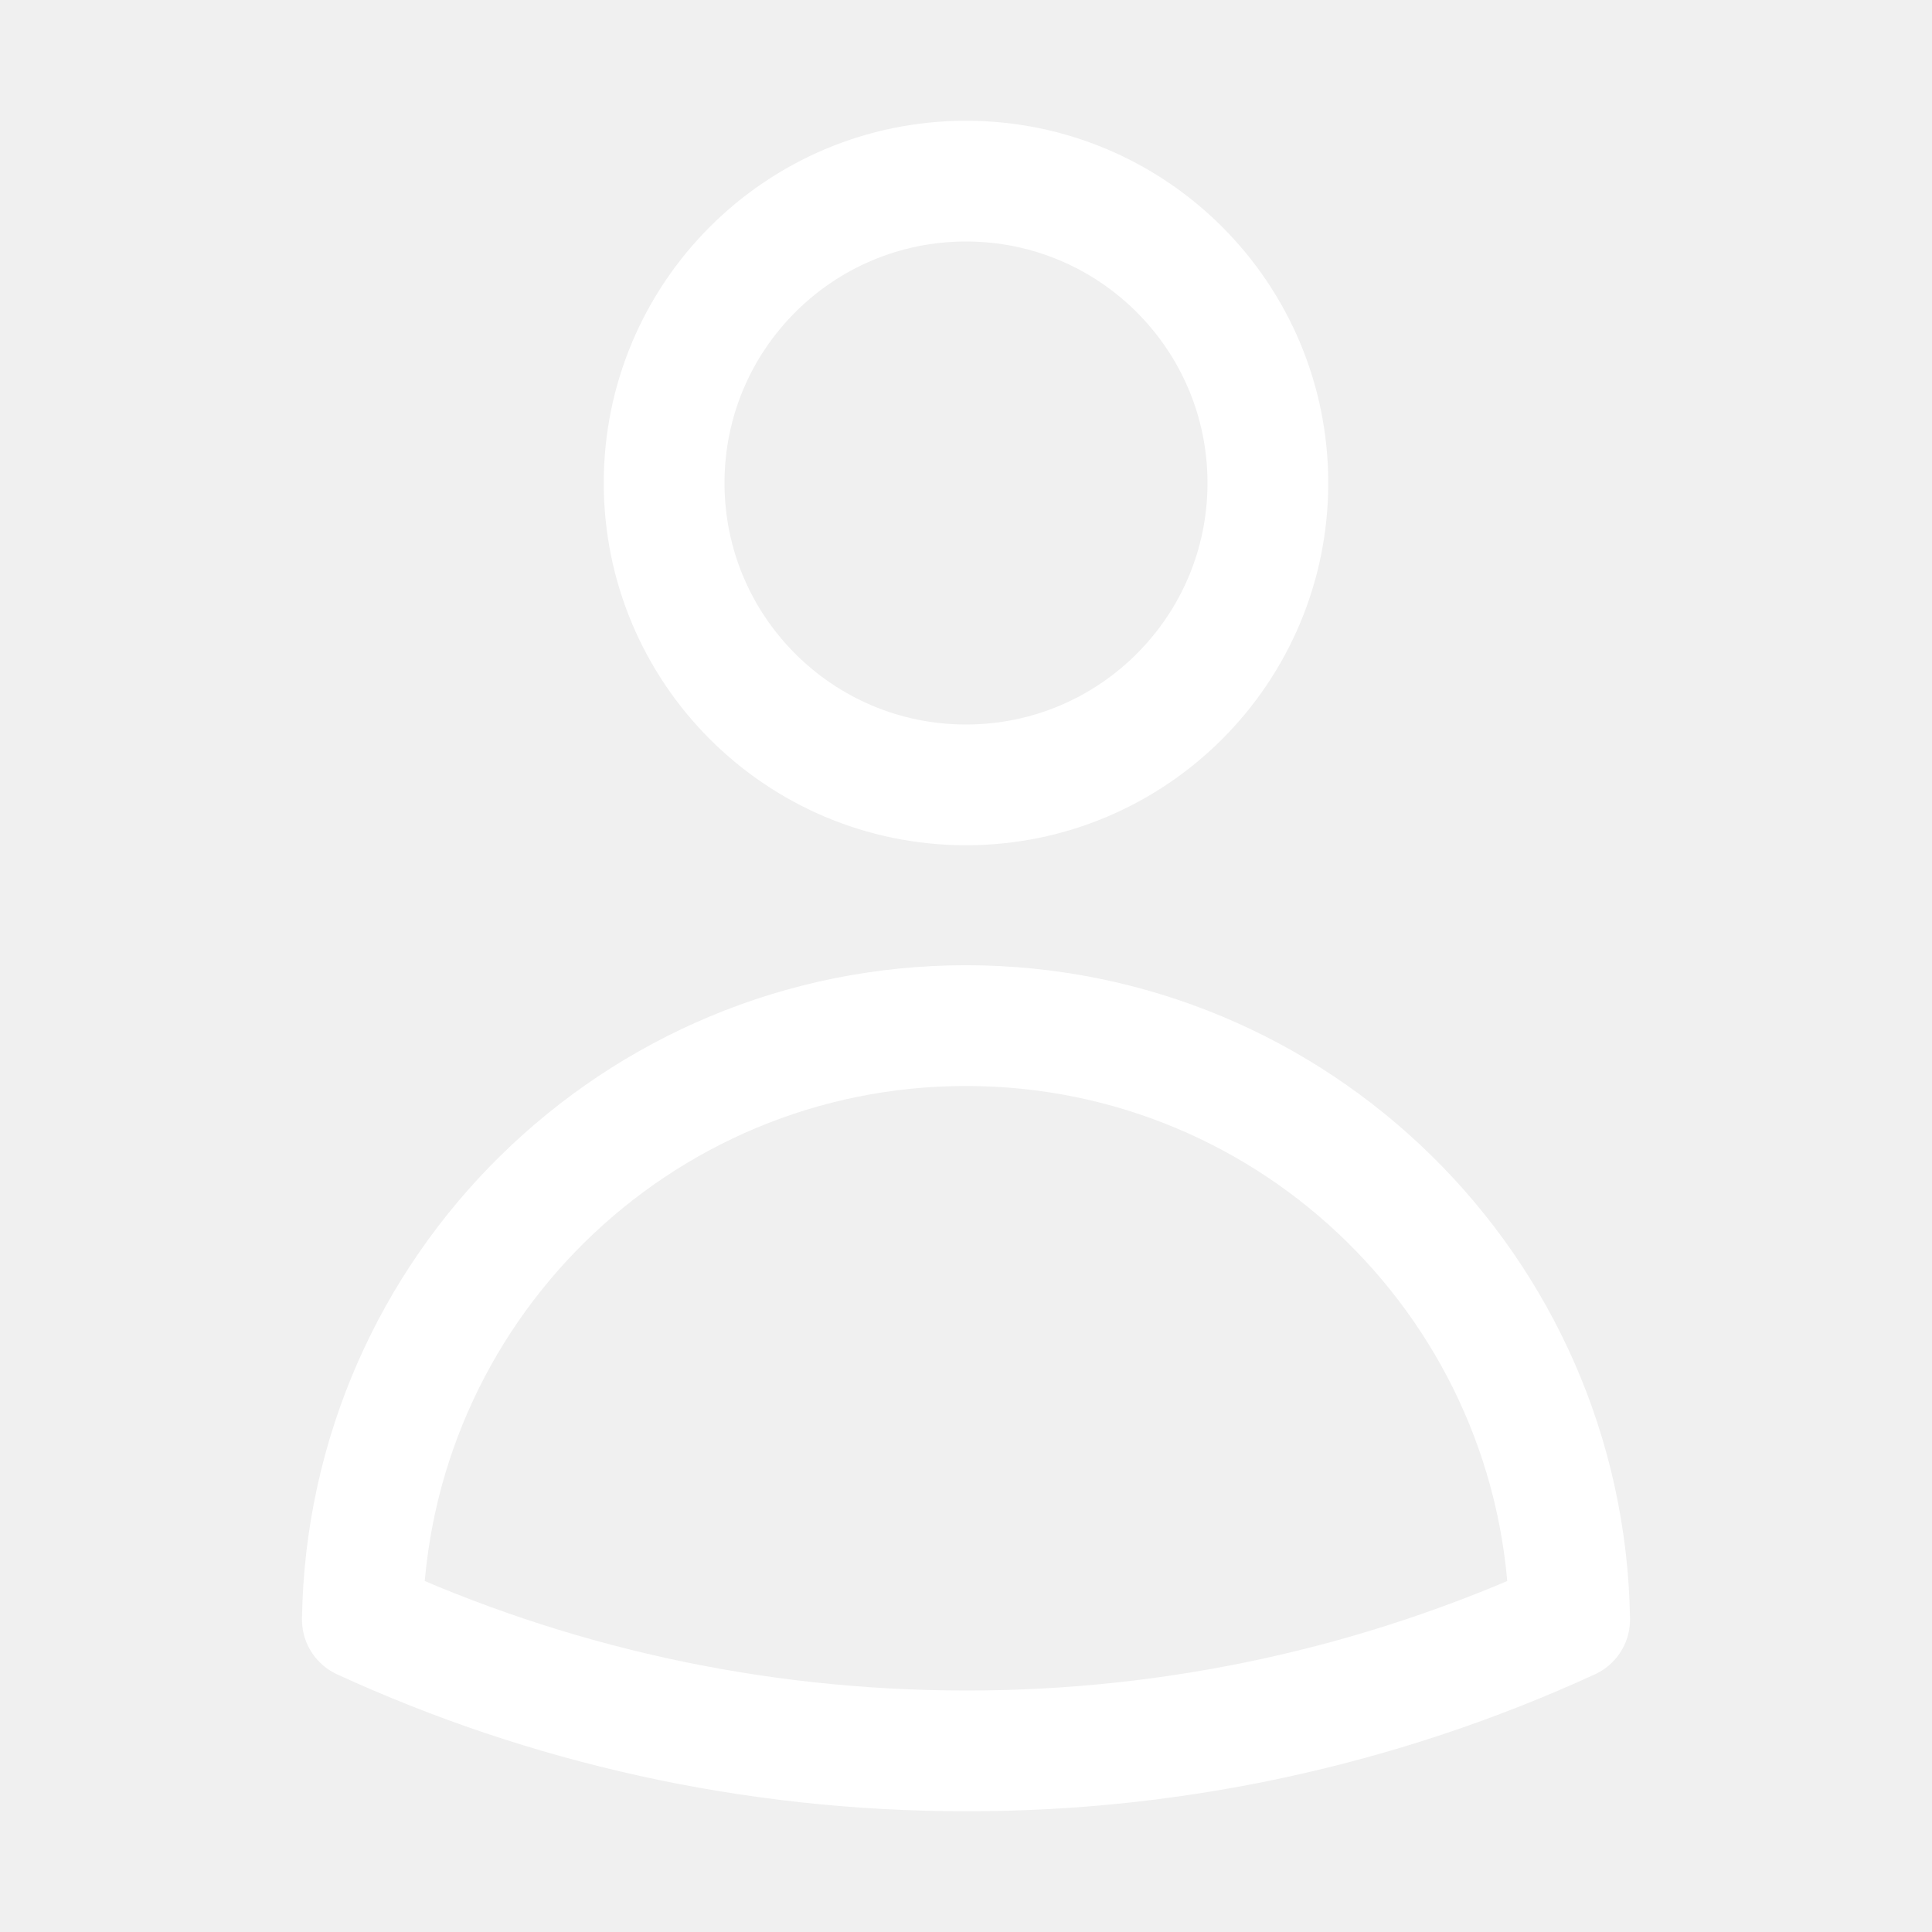
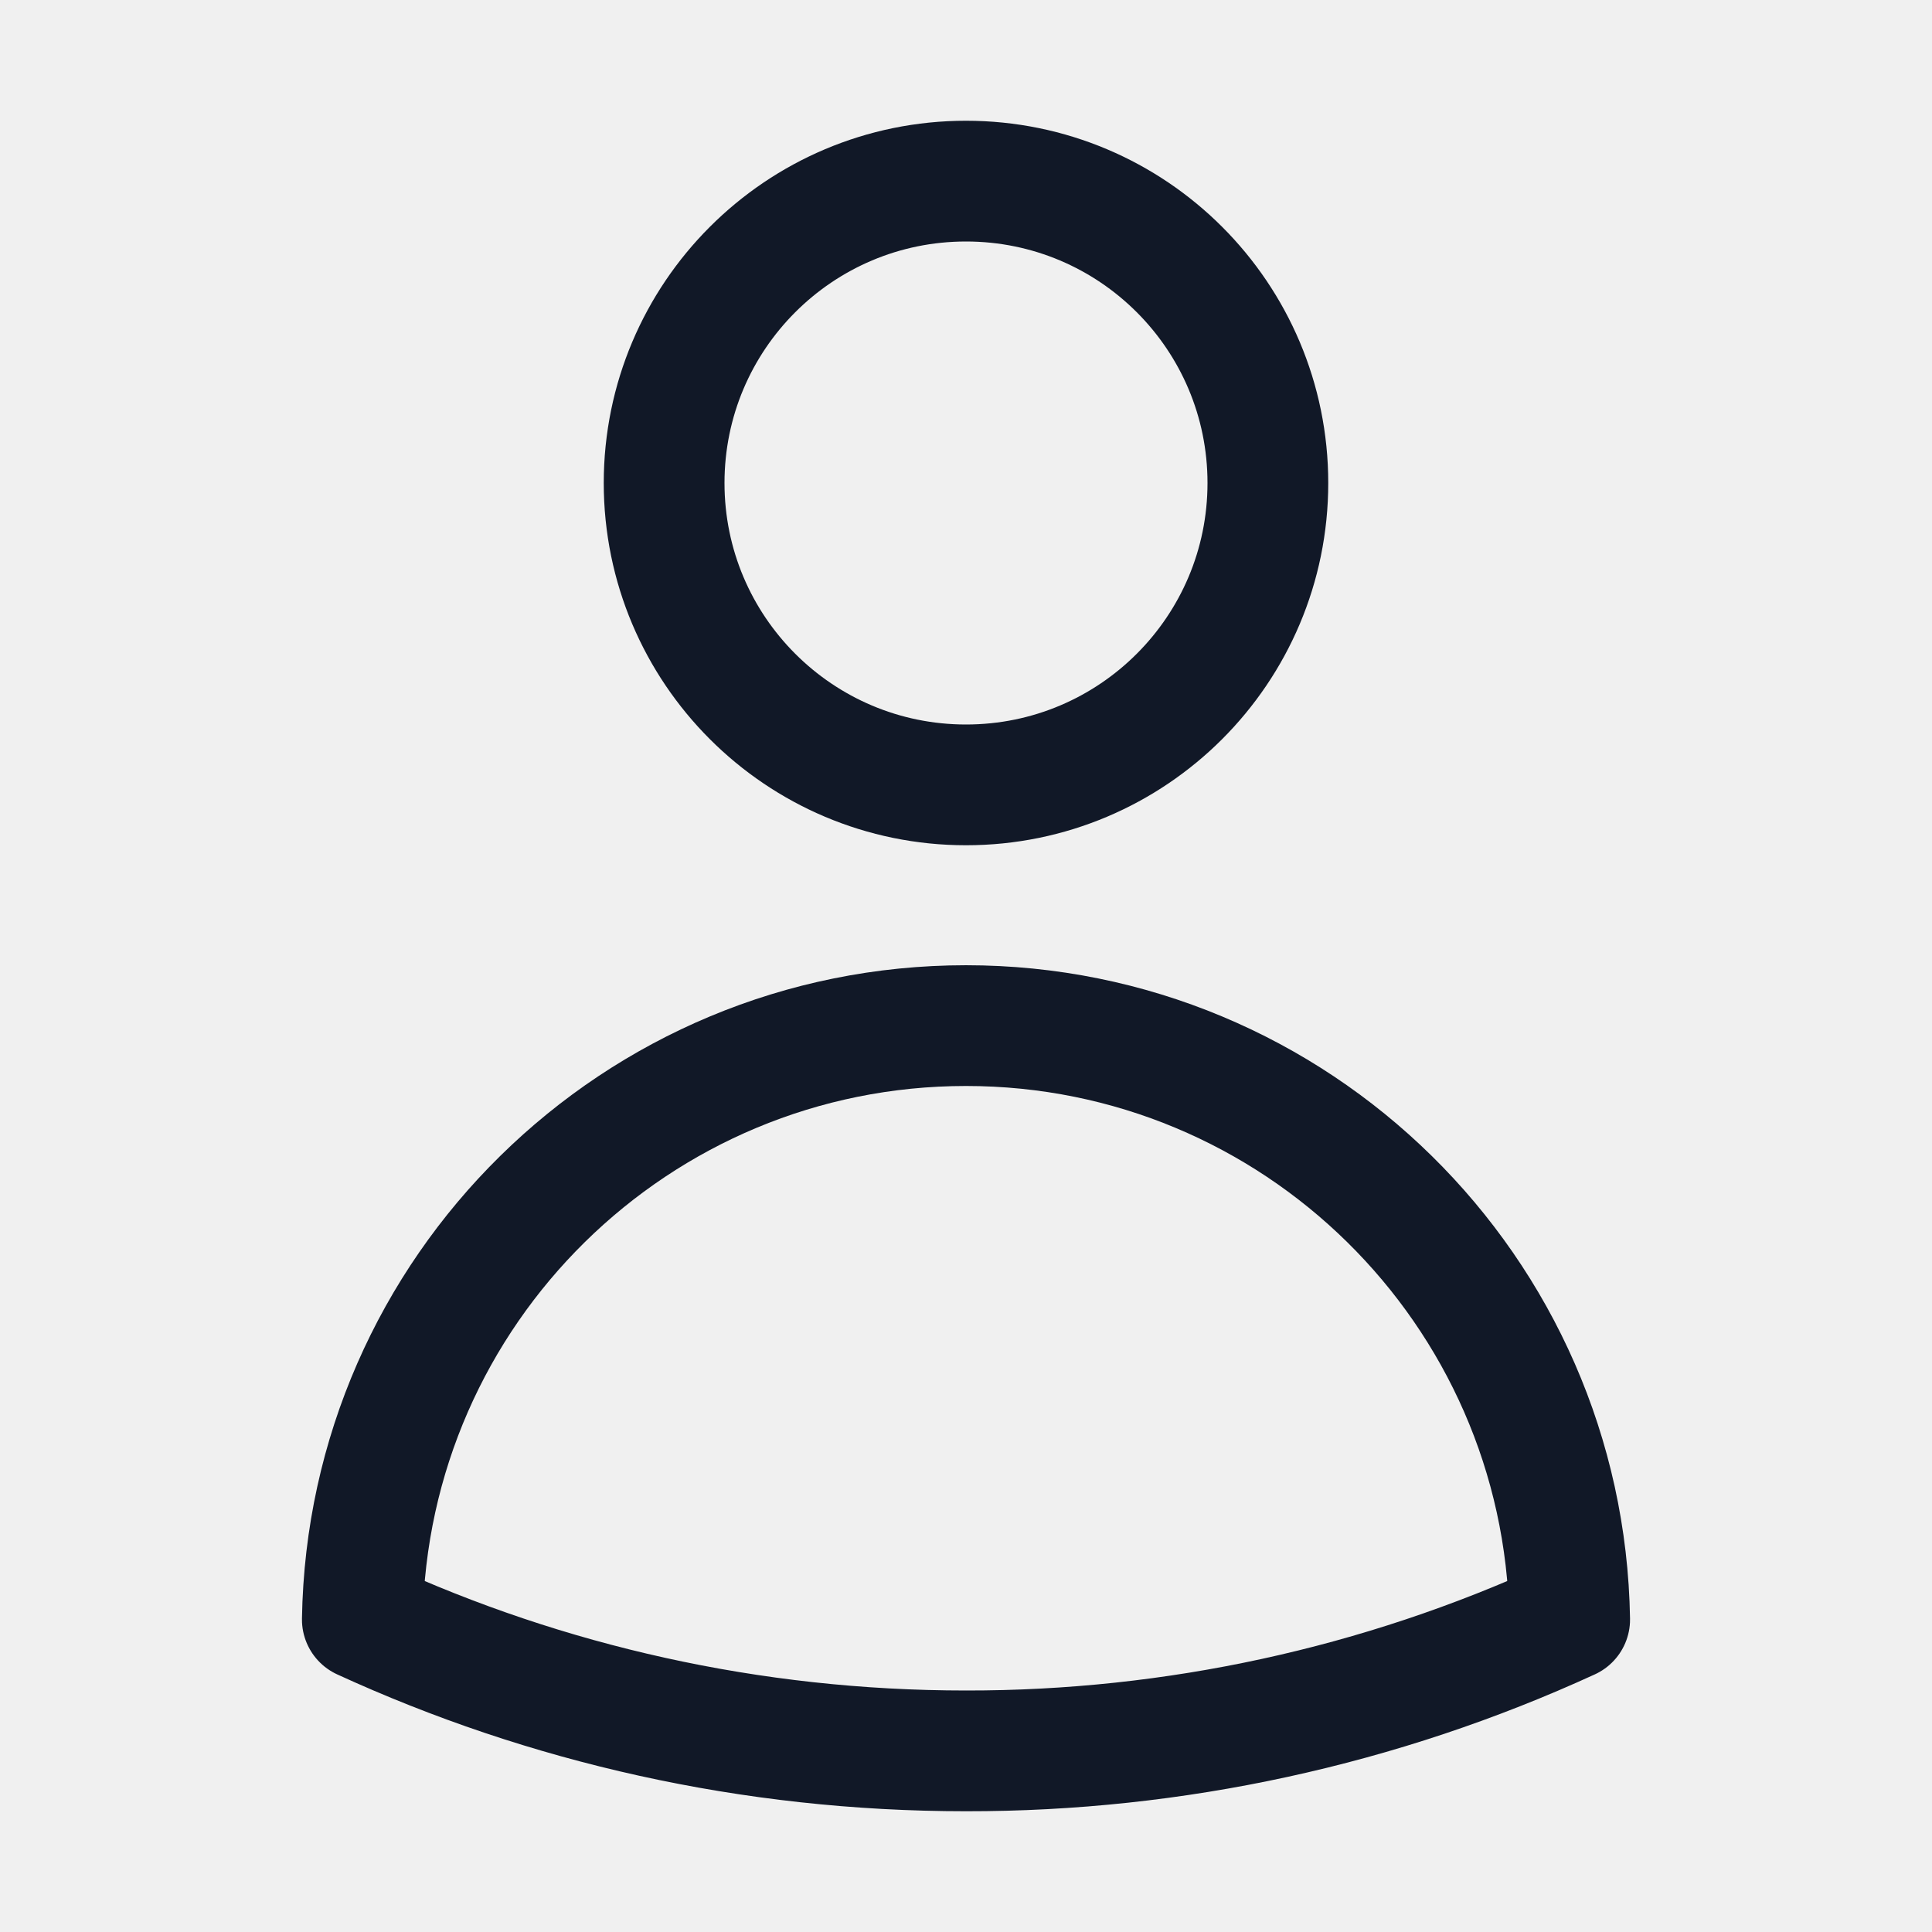
- <svg xmlns="http://www.w3.org/2000/svg" fill="none" viewBox="0 0 24 24" stroke-width="1.5" stroke="white" class="w-6 h-6">
+ <svg xmlns="http://www.w3.org/2000/svg" fill="none" viewBox="0 0 24 24" stroke-width="1.5" stroke="#111827" class="w-6 h-6">
  <path stroke-linecap="round" stroke-linejoin="round" d="M15.75 6a3.75 3.75 0 11-7.5 0 3.75 3.75 0 017.5 0zM4.501 20.118a7.5 7.5 0 0114.998 0A17.933 17.933 0 0112 21.75c-2.676 0-5.216-.584-7.499-1.632z" />
</svg>
